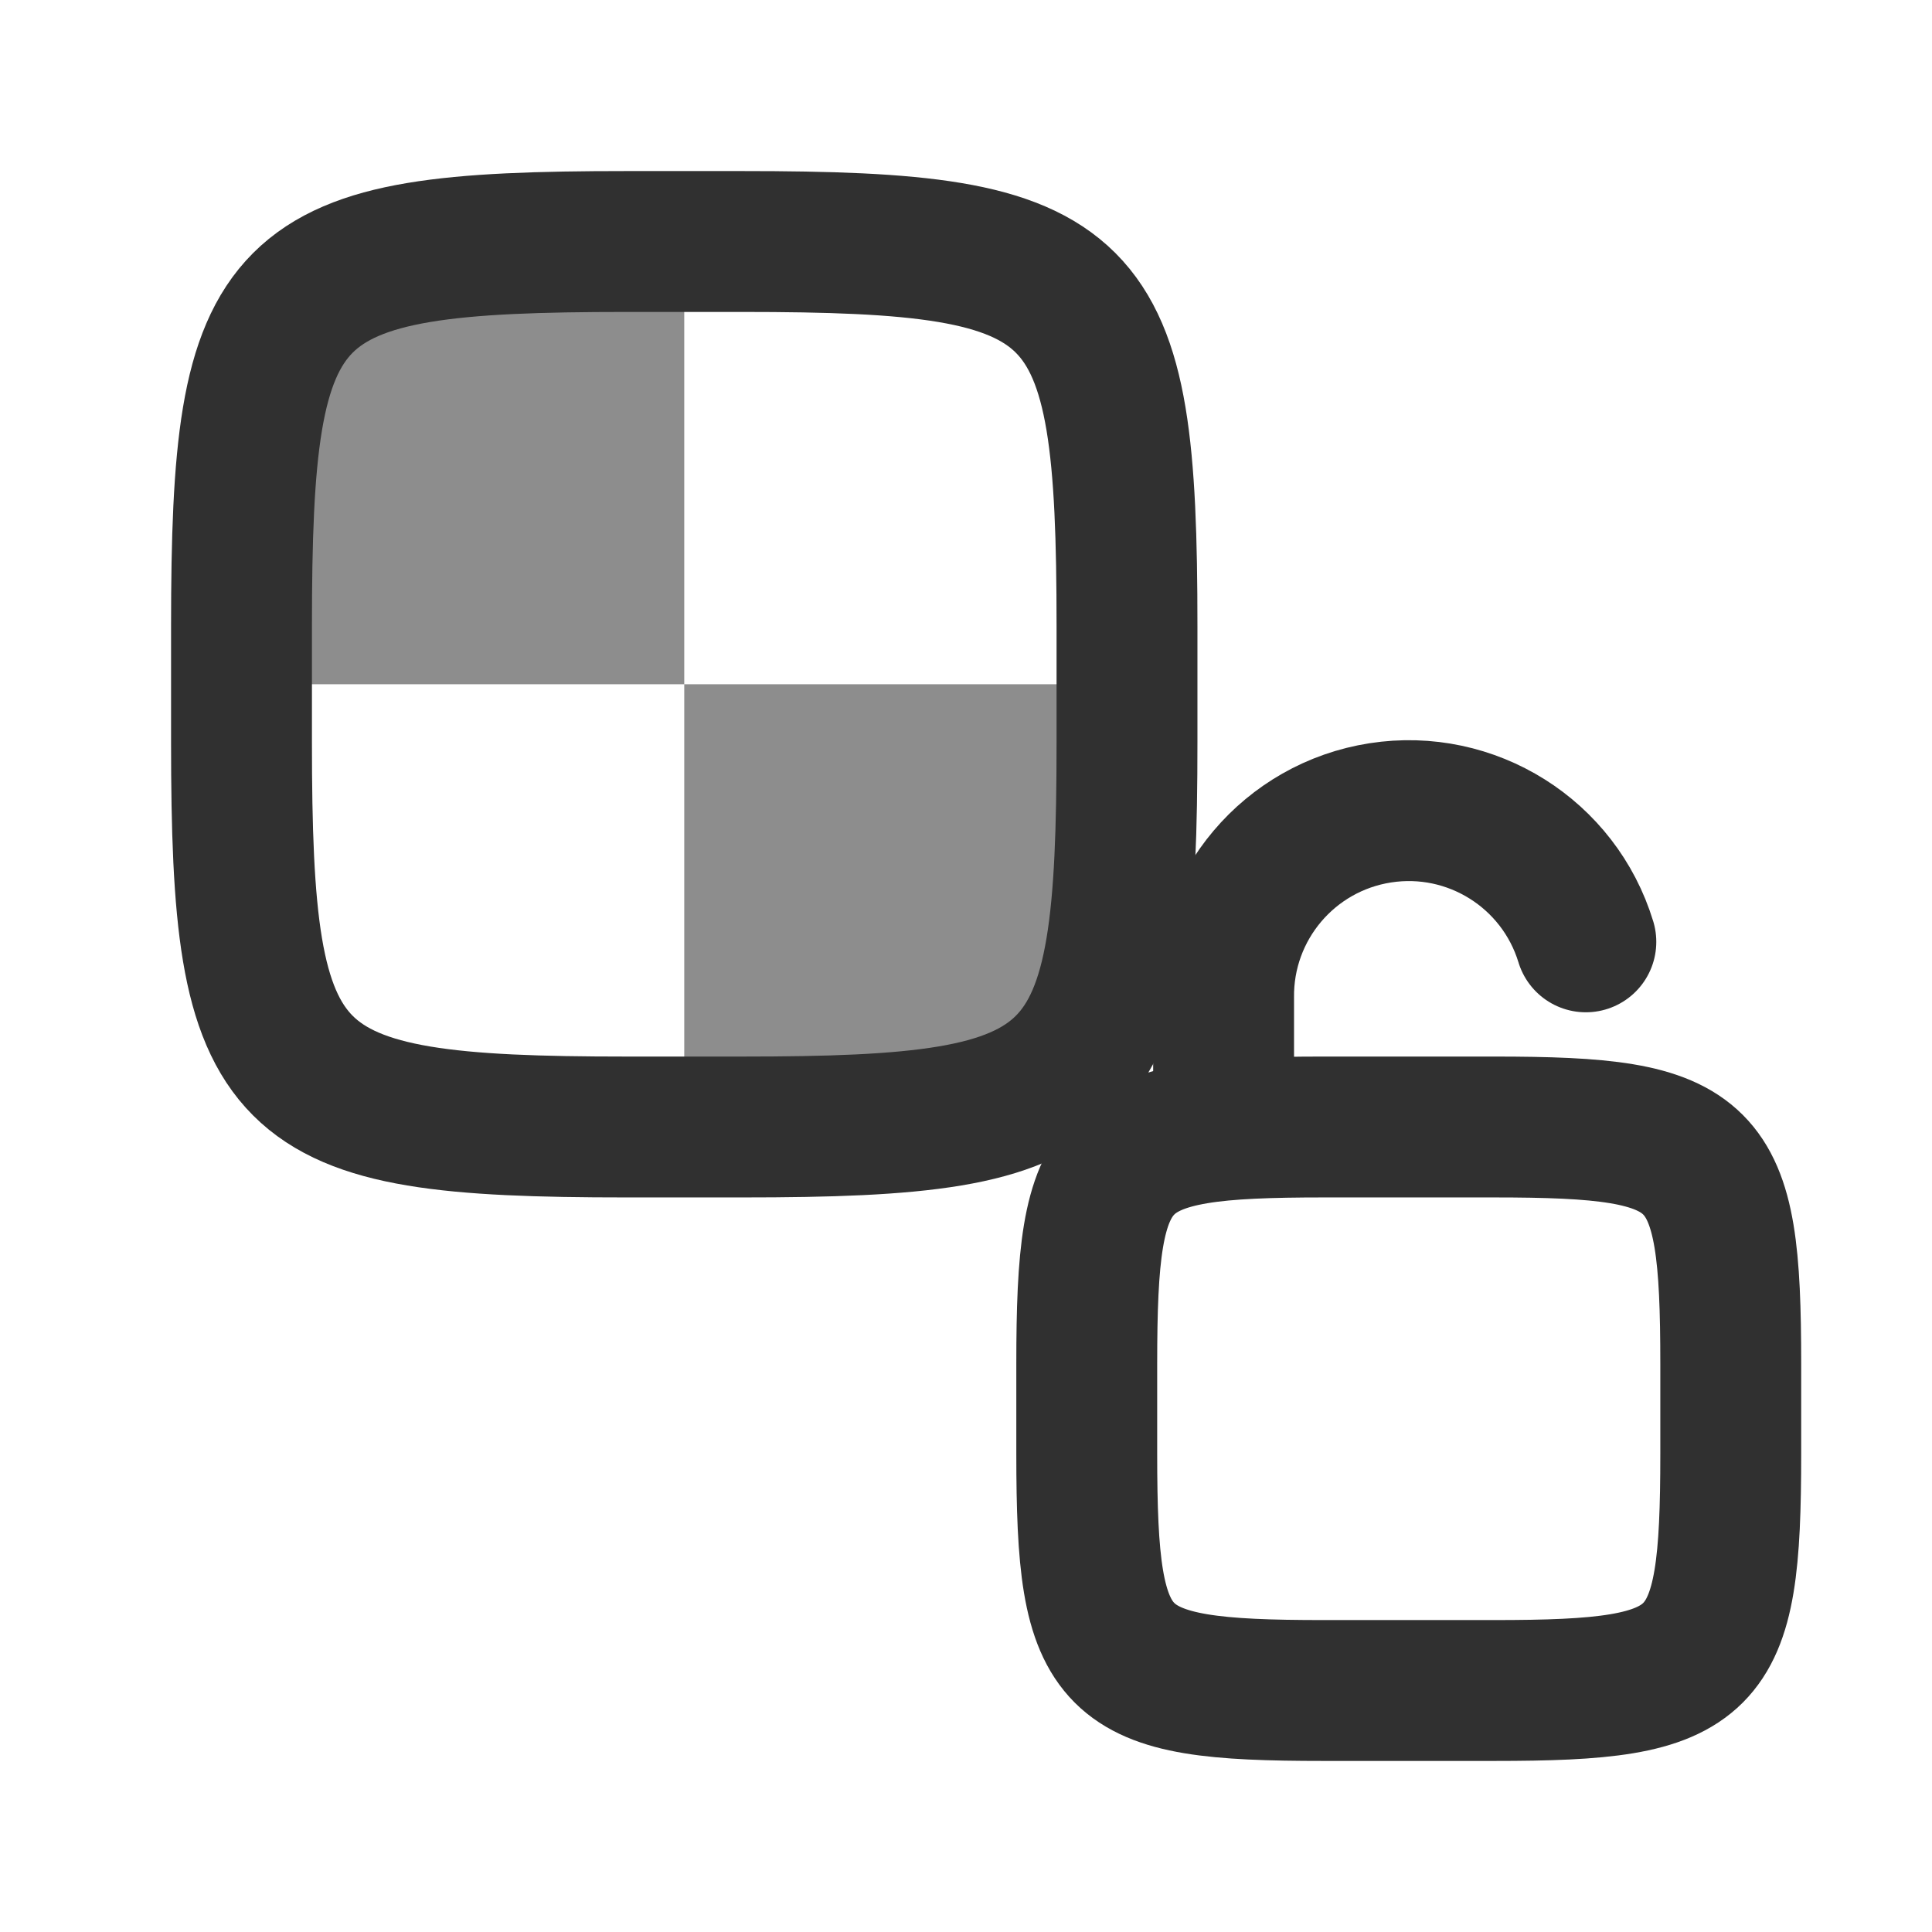
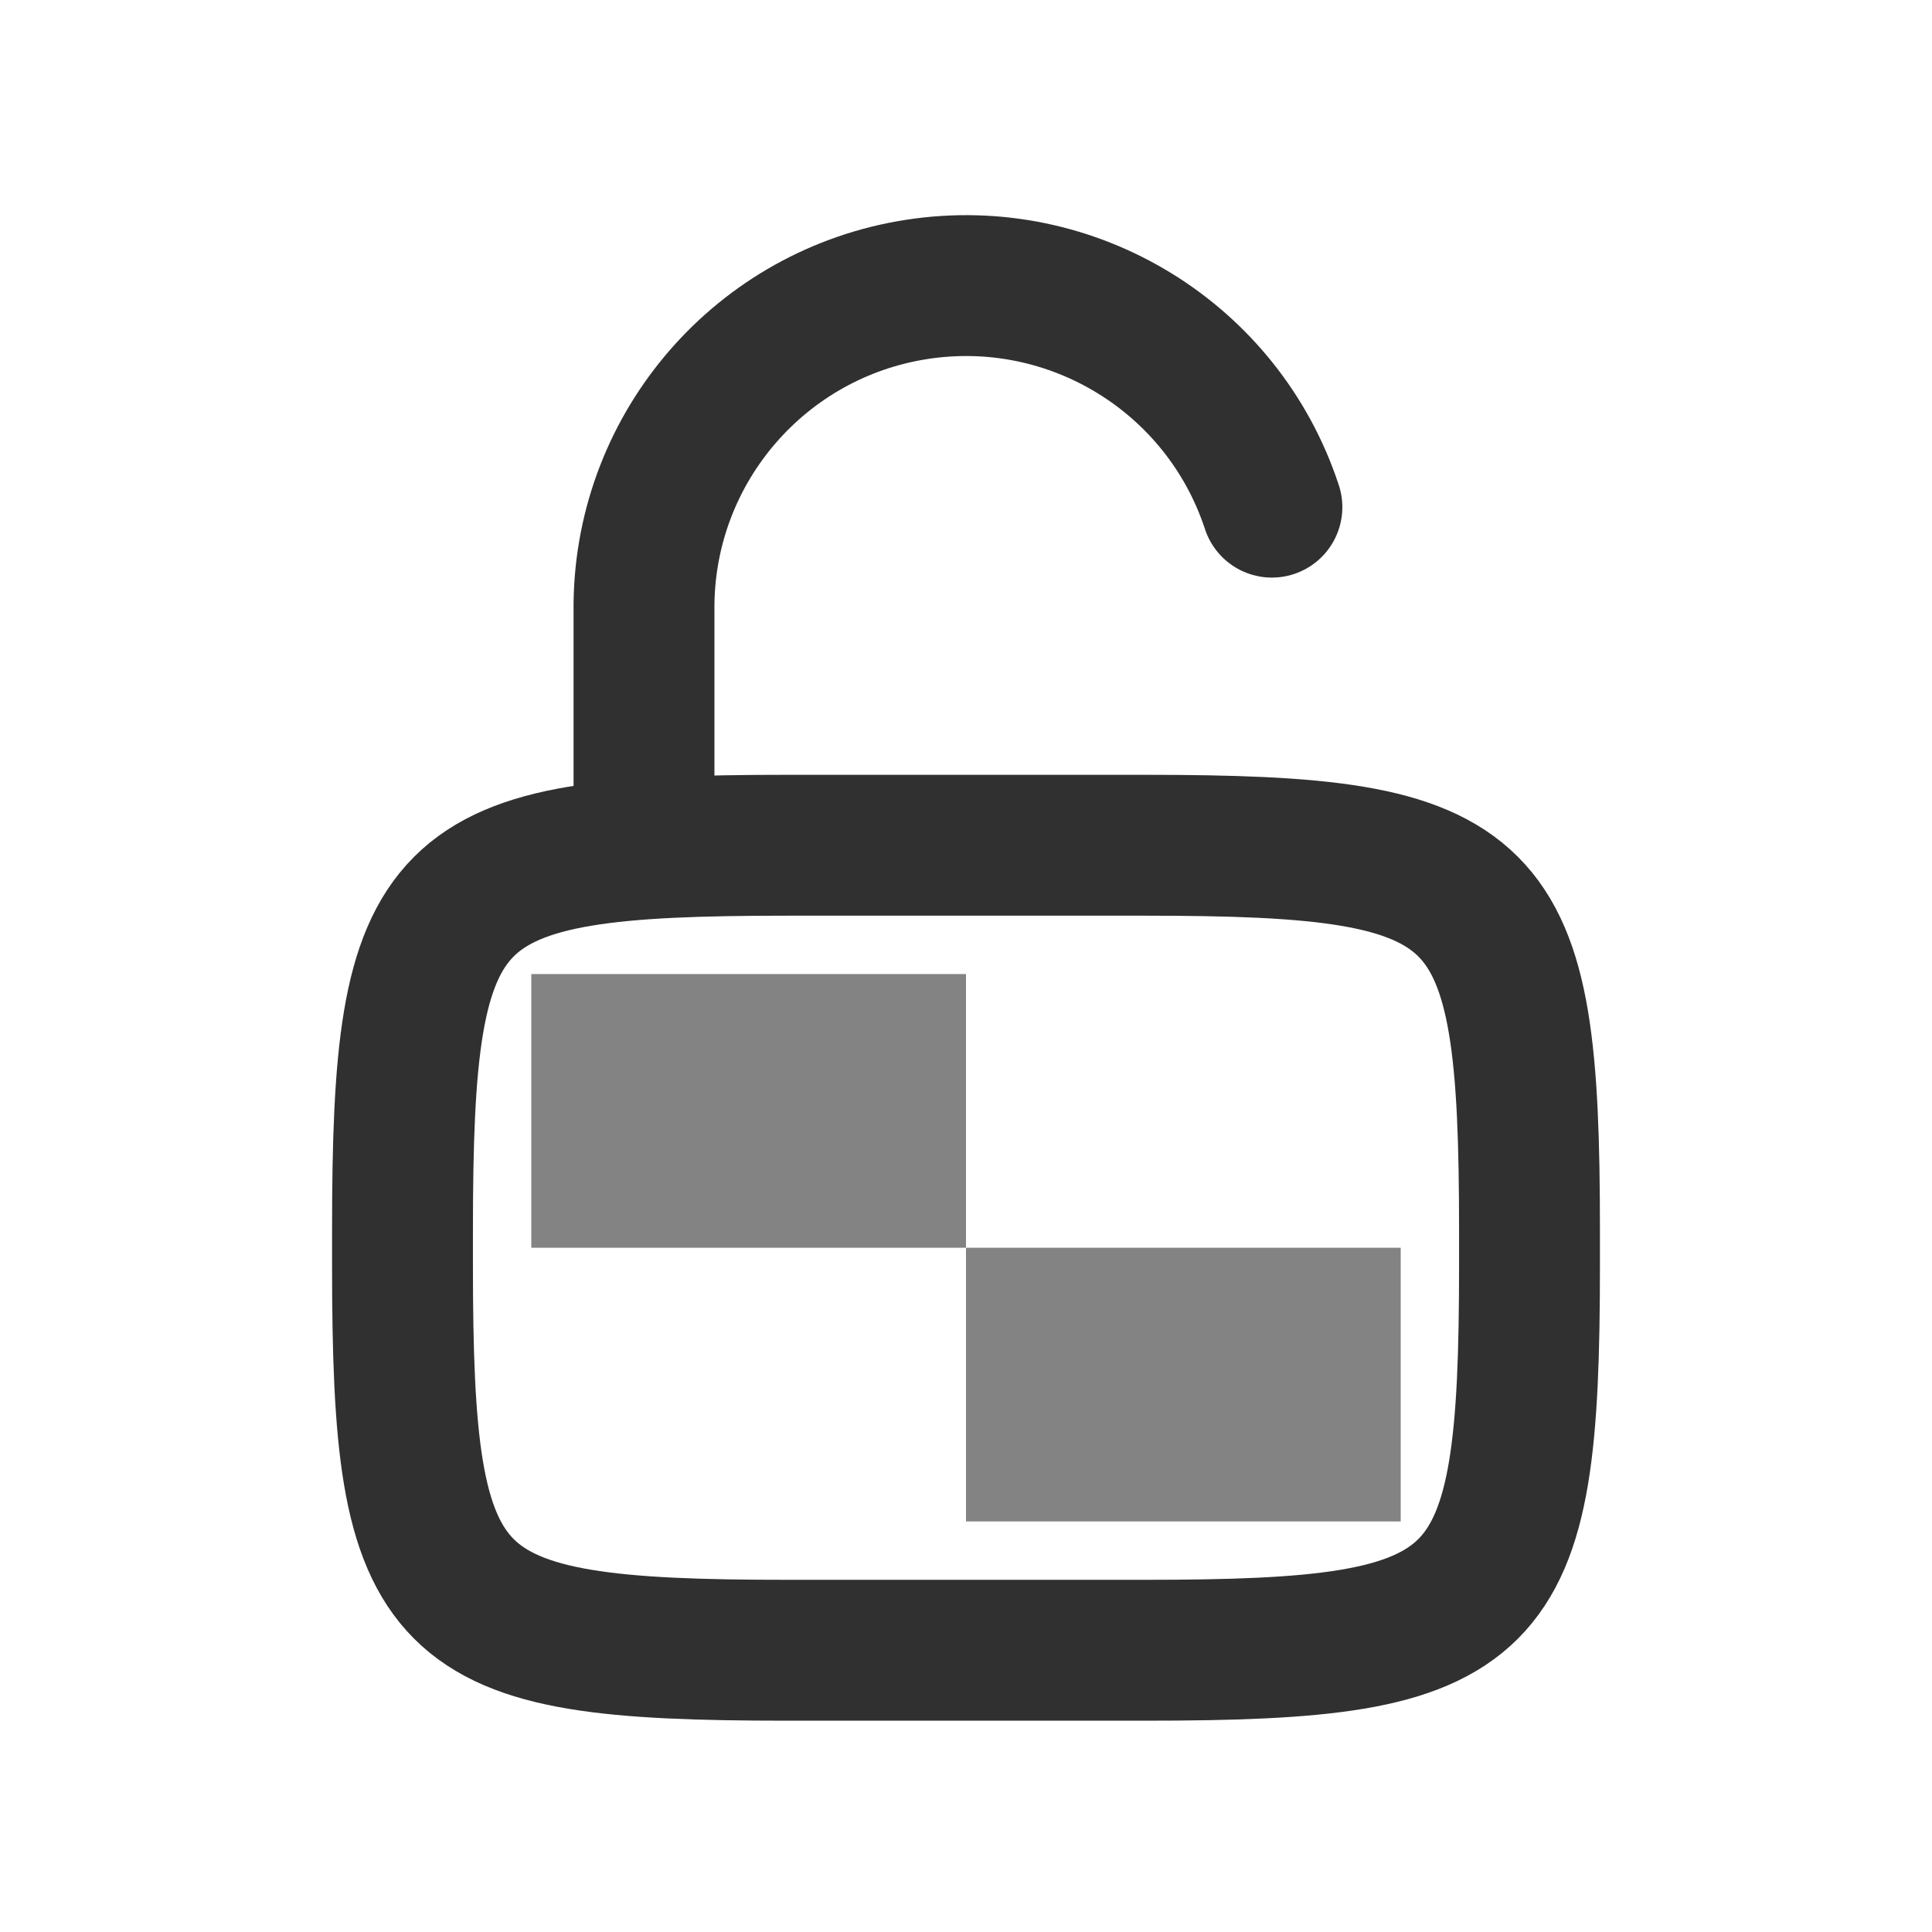
<svg xmlns="http://www.w3.org/2000/svg" width="24" height="24" viewBox="0 0 24 24">
  <g fill="none" stroke="#303030" stroke-width="1.75" stroke-linecap="round" stroke-linejoin="round">
-     <path d="M7.78 3H9.22C13.56 3 14 3.44 14 7.78V9.22C14 13.56 13.56 14 9.22 14H7.78C3.44 14 3 13.56 3 9.22V7.78C3 3.44 3.44 3 7.78 3Z" />
-     <path d="M3.6 3.6h4.9v4.9H3.6zM8.5 8.5h4.9v4.9H8.5z" fill="#303030" stroke="none" opacity="0.55" />
-     <path d="M16.44 14H18.56C21.23 14 21.5 14.27 21.5 16.94V18.06C21.5 20.73 21.23 21 18.56 21H16.44C13.77 21 13.5 20.73 13.5 18.06V16.94C13.5 14.27 13.77 14 16.44 14Z" />
-     <path d="M15.2 14v-1.6a2.3 2.3 0 0 1 4.5-.7" />
+     <path d="M9.78 10.5H14.22C18.56 10.5 19 10.94 19 15.28V15.72C19 20.06 18.56 20.5 14.22 20.5H9.78C5.44 20.5 5 20.06 5 15.72V15.28C5 10.94 5.44 10.5 9.78 10.5Z" />
+     <path d="M6.6 12.1H12v3.4H6.6zM12 15.5h5.4v3.4H12z" fill="#303030" stroke="none" opacity="0.6" />
+     <path d="M8 10.5V7.5a4 4 0 0 1 7.8-1.2" />
  </g>
</svg>
